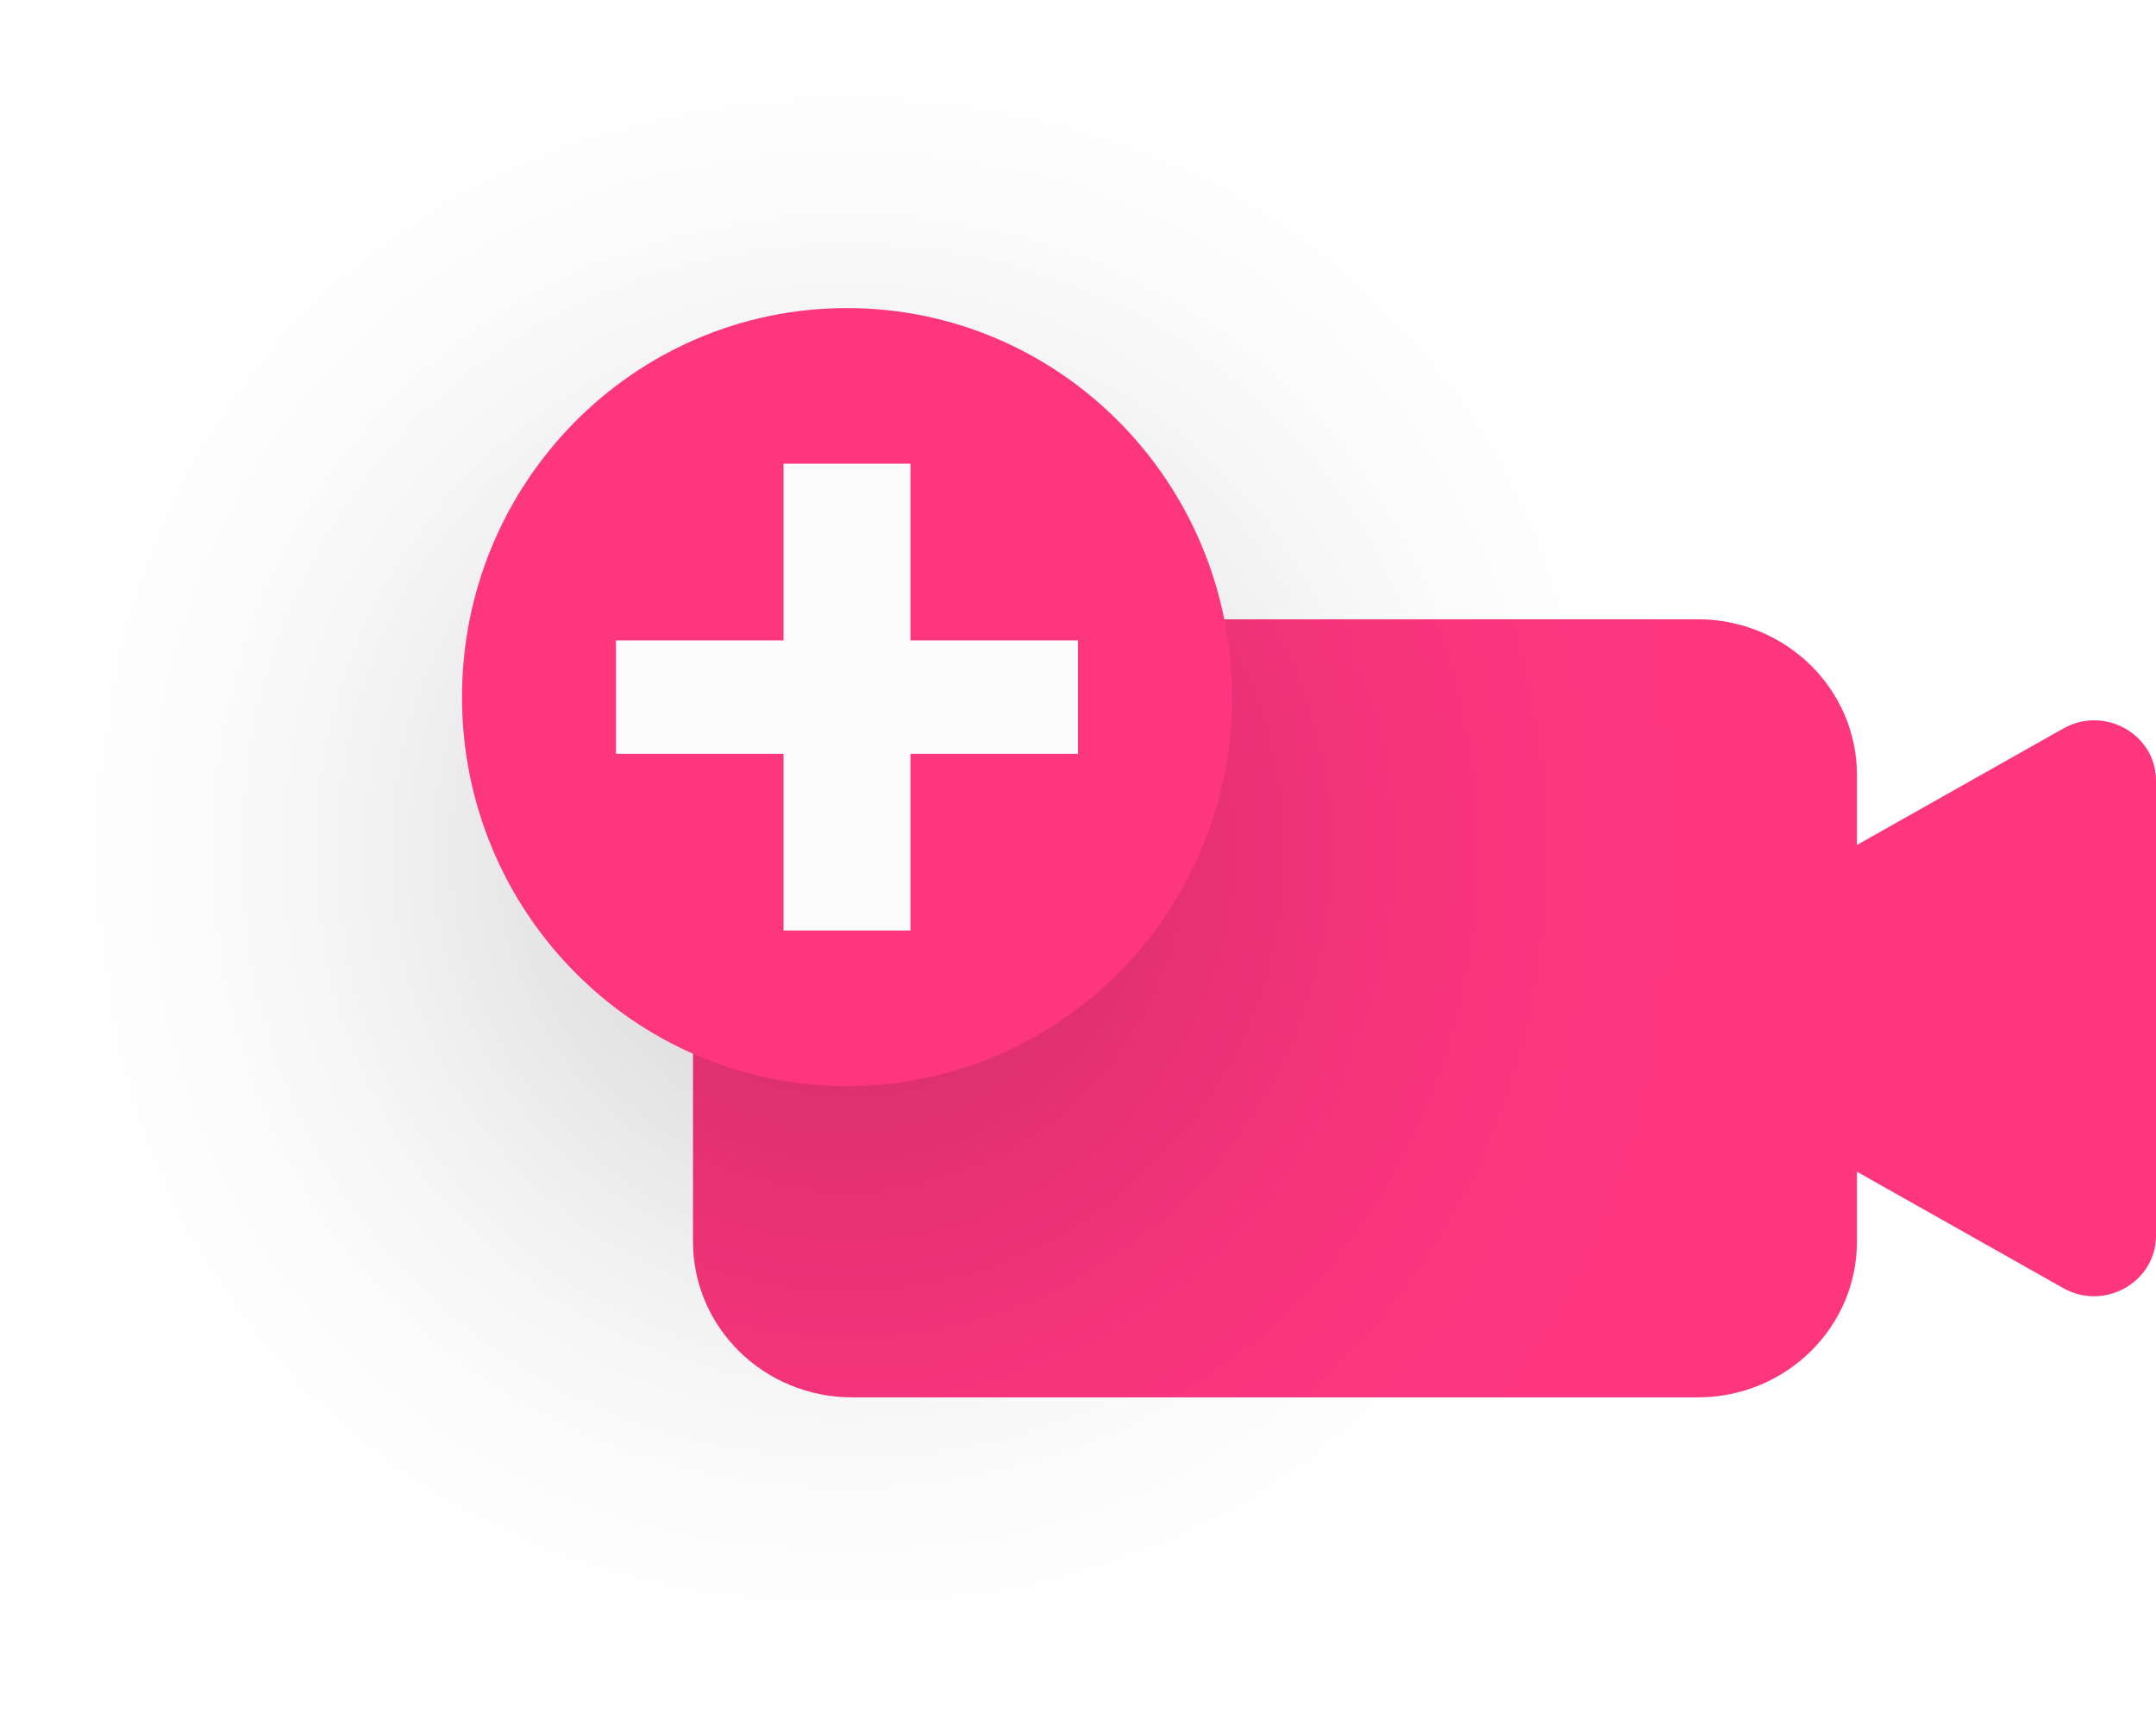
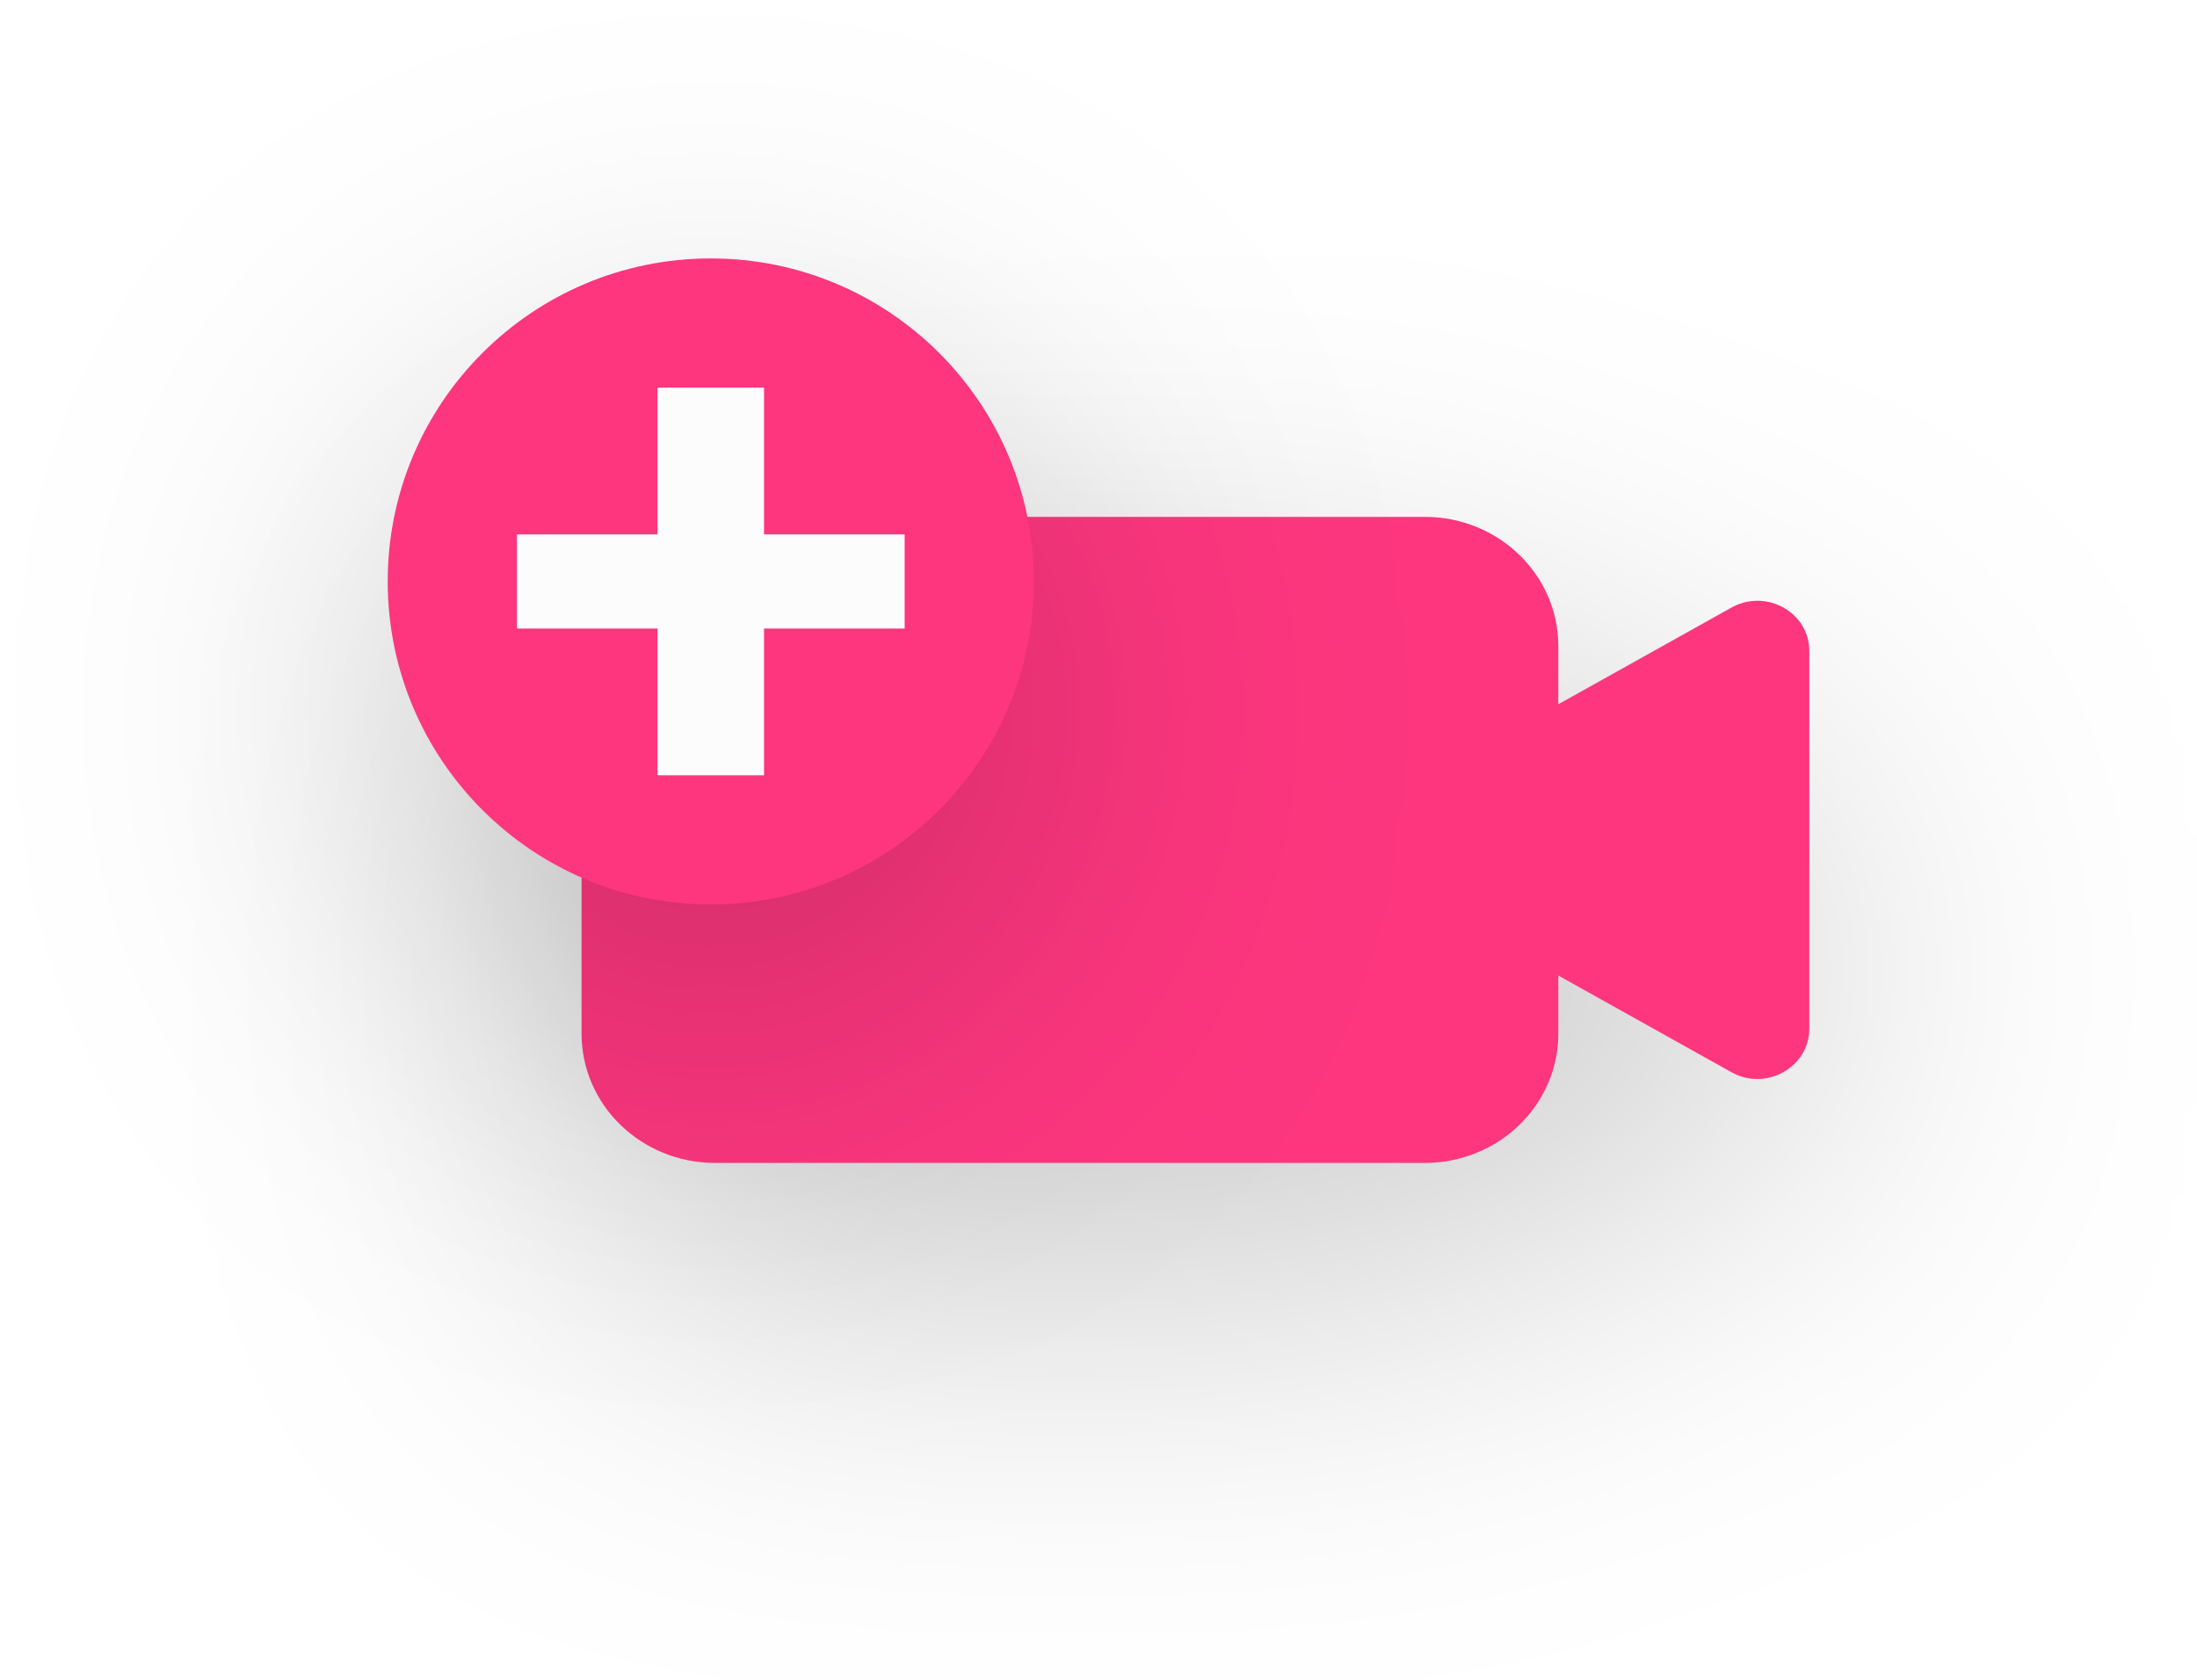
- <svg xmlns="http://www.w3.org/2000/svg" width="56" height="45" viewBox="0 0 56 45" fill="none">
-   <path d="M53.591 18.918L48.232 21.942V20.124C48.232 17.891 46.381 16.081 44.097 16.081H22.134C19.85 16.081 18 17.891 18 20.124V32.243C18 34.476 19.85 36.286 22.134 36.286H44.097C46.381 36.286 48.232 34.476 48.232 32.243V30.426L53.591 33.449C54.658 34.053 56 33.294 56 32.088V20.271C56 19.064 54.658 18.315 53.591 18.918Z" fill="#FD367E" />
+ <svg xmlns="http://www.w3.org/2000/svg" width="68" height="52" viewBox="0 0 68 52" fill="none">
  <g filter="url(#filter0_d)">
-     <ellipse cx="22" cy="18.102" rx="10" ry="10.102" fill="#FD367E" />
+     <path d="M53.591 18.808L48.232 21.801V20.002C48.232 17.791 46.381 16 44.097 16H22.134C19.85 16 18 17.791 18 20.002V31.998C18 34.209 19.85 36 22.134 36H44.097C46.381 36 48.232 34.209 48.232 31.998V30.199L53.591 33.192C54.658 33.789 56 33.039 56 31.845V20.147C56 18.953 54.658 18.211 53.591 18.808Z" fill="#FD367E" />
  </g>
-   <path d="M20.352 24.163V19.574H16V16.63H20.352V12.041H23.648V16.63H28V19.574H23.648V24.163H20.352Z" fill="#FCFCFC" />
+   <g filter="url(#filter1_d)">
+     <circle cx="22" cy="18" r="10" fill="#FD367E" />
+   </g>
+   <path d="M20.352 24V19.457H16V16.543H20.352V12H23.648V16.543H28V19.457H23.648V24H20.352Z" fill="#FCFCFC" />
  <defs>
-     <filter id="filter0_d" x="0" y="0" width="44" height="44.204" filterUnits="userSpaceOnUse" color-interpolation-filters="sRGB">
+     <filter id="filter0_d" x="6" y="8" width="62" height="44" filterUnits="userSpaceOnUse" color-interpolation-filters="sRGB">
+       <feFlood flood-opacity="0" result="BackgroundImageFix" />
+       <feColorMatrix in="SourceAlpha" type="matrix" values="0 0 0 0 0 0 0 0 0 0 0 0 0 0 0 0 0 0 127 0" />
+       <feOffset dy="4" />
+       <feGaussianBlur stdDeviation="6" />
+       <feColorMatrix type="matrix" values="0 0 0 0 0 0 0 0 0 0 0 0 0 0 0 0 0 0 0.2 0" />
+       <feBlend mode="normal" in2="BackgroundImageFix" result="effect1_dropShadow" />
+       <feBlend mode="normal" in="SourceGraphic" in2="effect1_dropShadow" result="shape" />
+     </filter>
+     <filter id="filter1_d" x="0" y="0" width="44" height="44" filterUnits="userSpaceOnUse" color-interpolation-filters="sRGB">
      <feFlood flood-opacity="0" result="BackgroundImageFix" />
      <feColorMatrix in="SourceAlpha" type="matrix" values="0 0 0 0 0 0 0 0 0 0 0 0 0 0 0 0 0 0 127 0" />
      <feOffset dy="4" />
      <feGaussianBlur stdDeviation="6" />
      <feColorMatrix type="matrix" values="0 0 0 0 0 0 0 0 0 0 0 0 0 0 0 0 0 0 0.2 0" />
      <feBlend mode="normal" in2="BackgroundImageFix" result="effect1_dropShadow" />
      <feBlend mode="normal" in="SourceGraphic" in2="effect1_dropShadow" result="shape" />
    </filter>
  </defs>
</svg>
